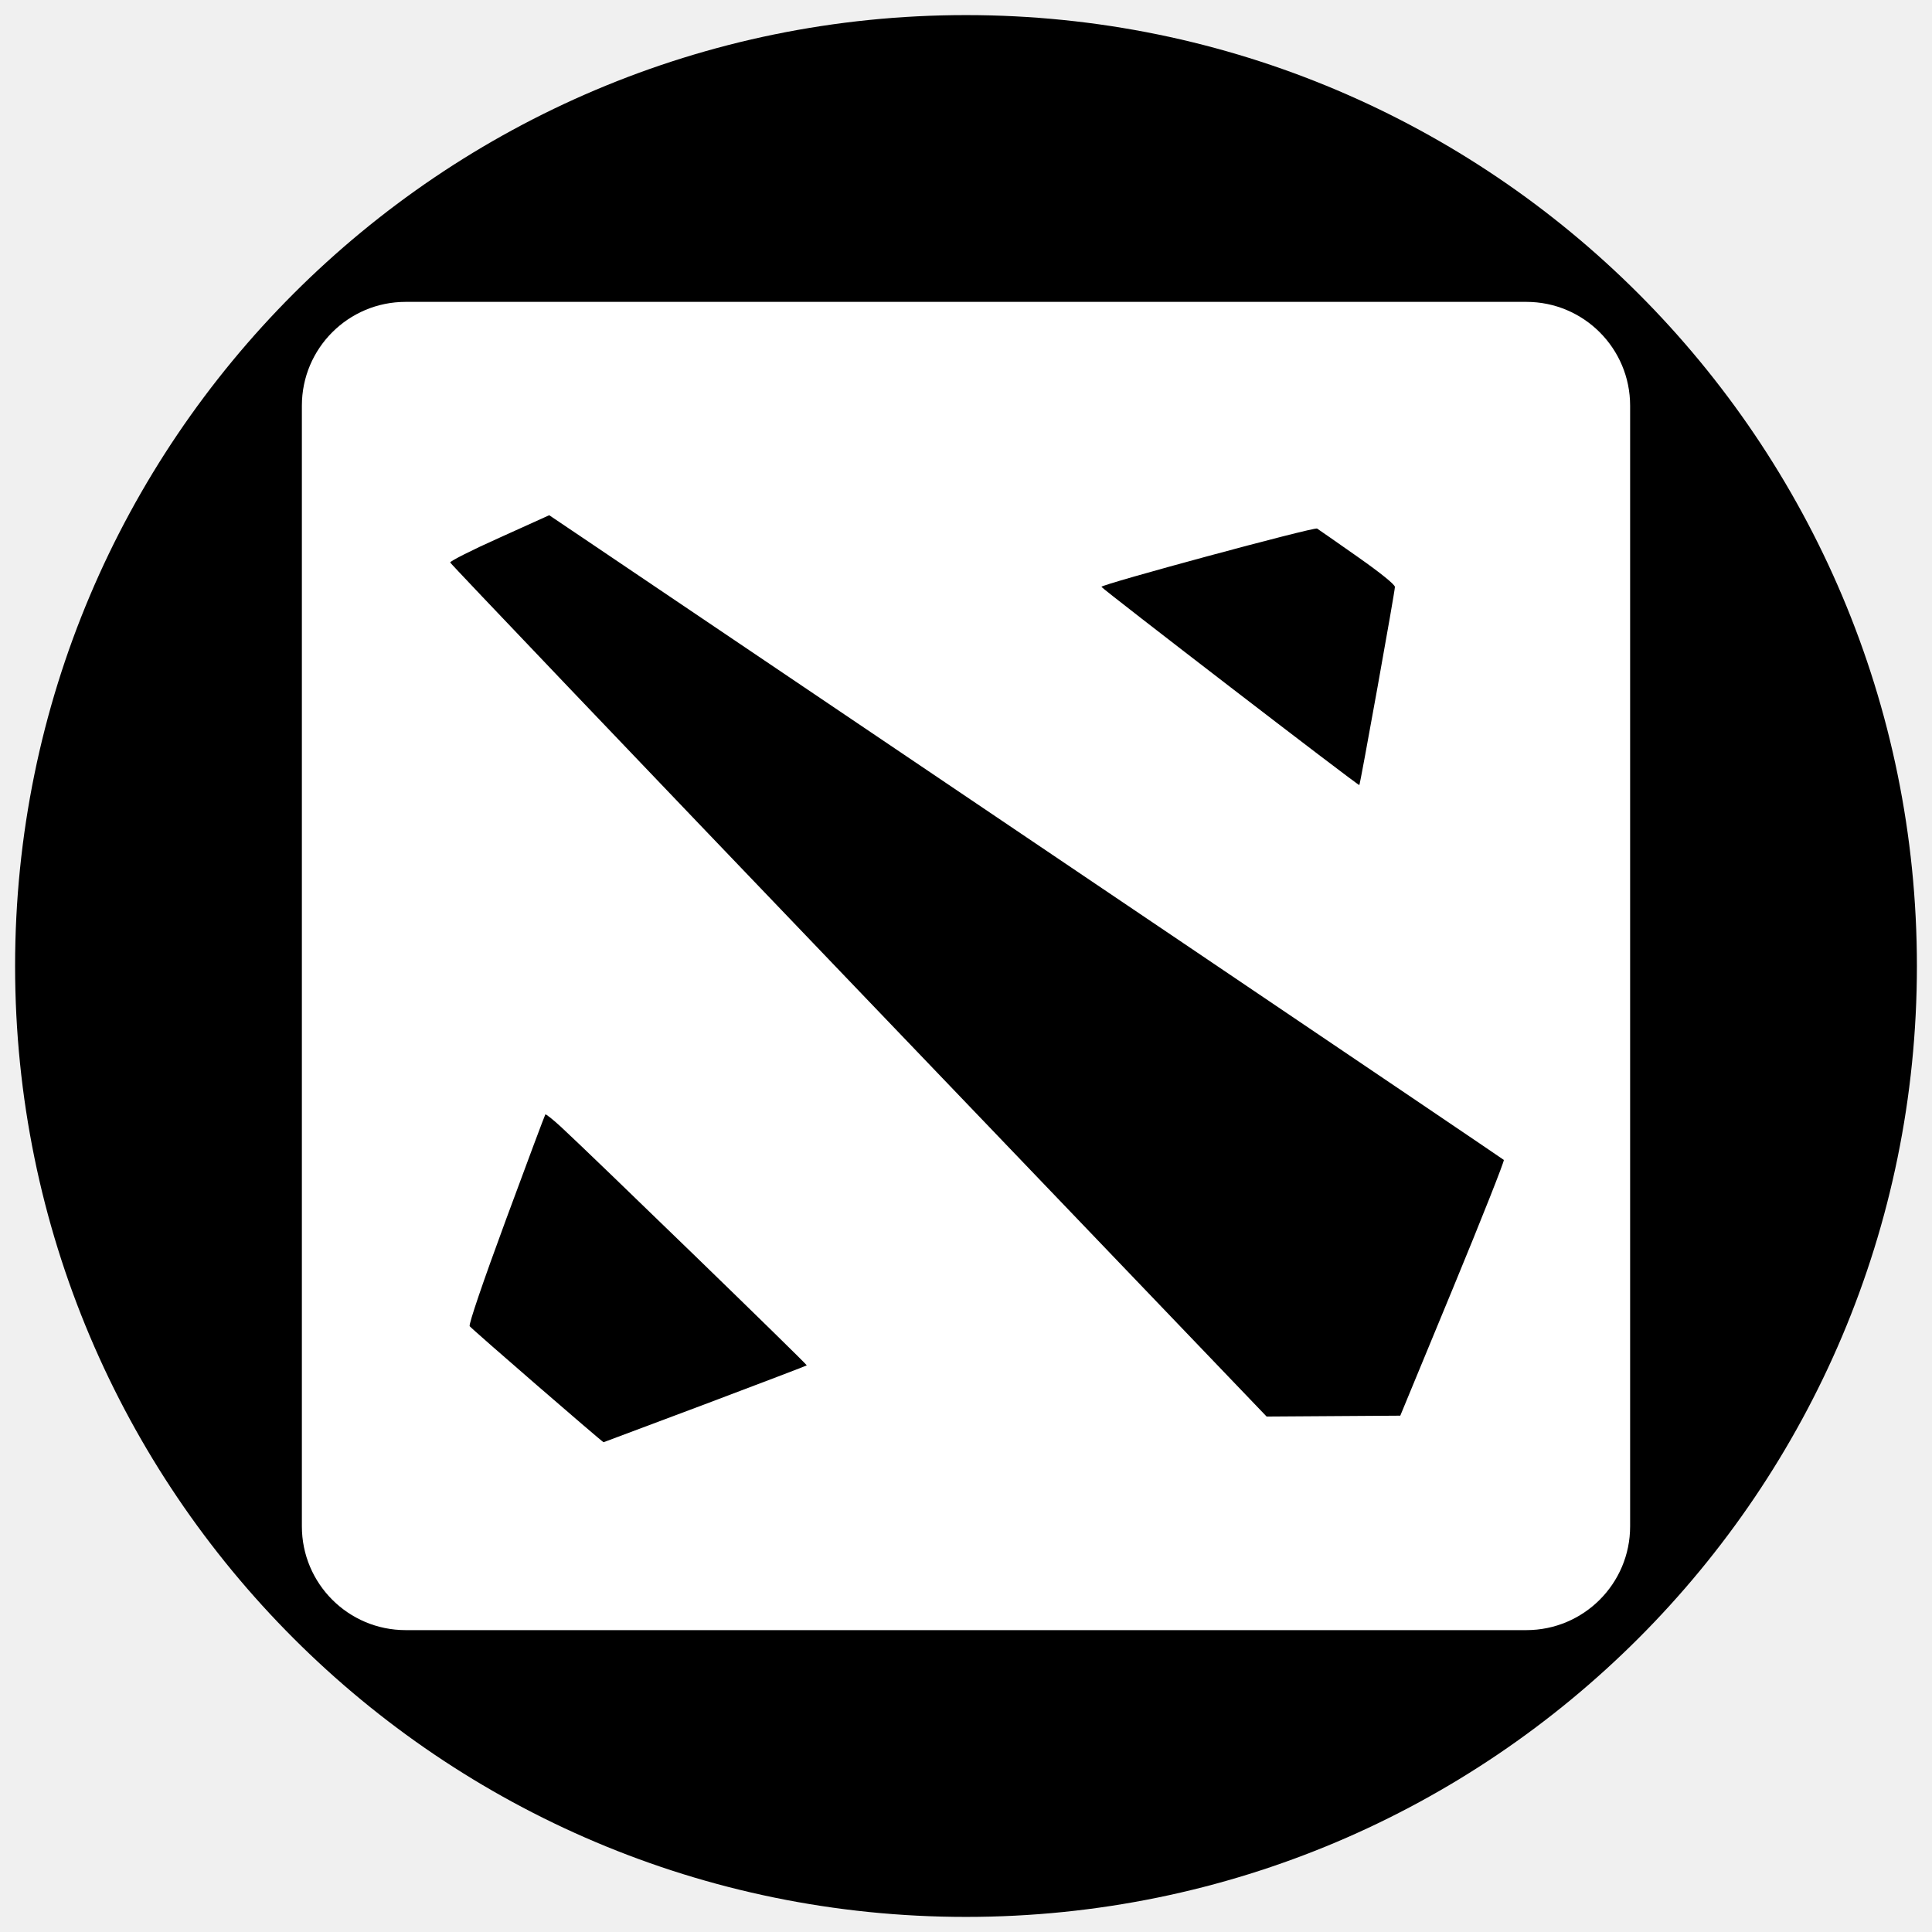
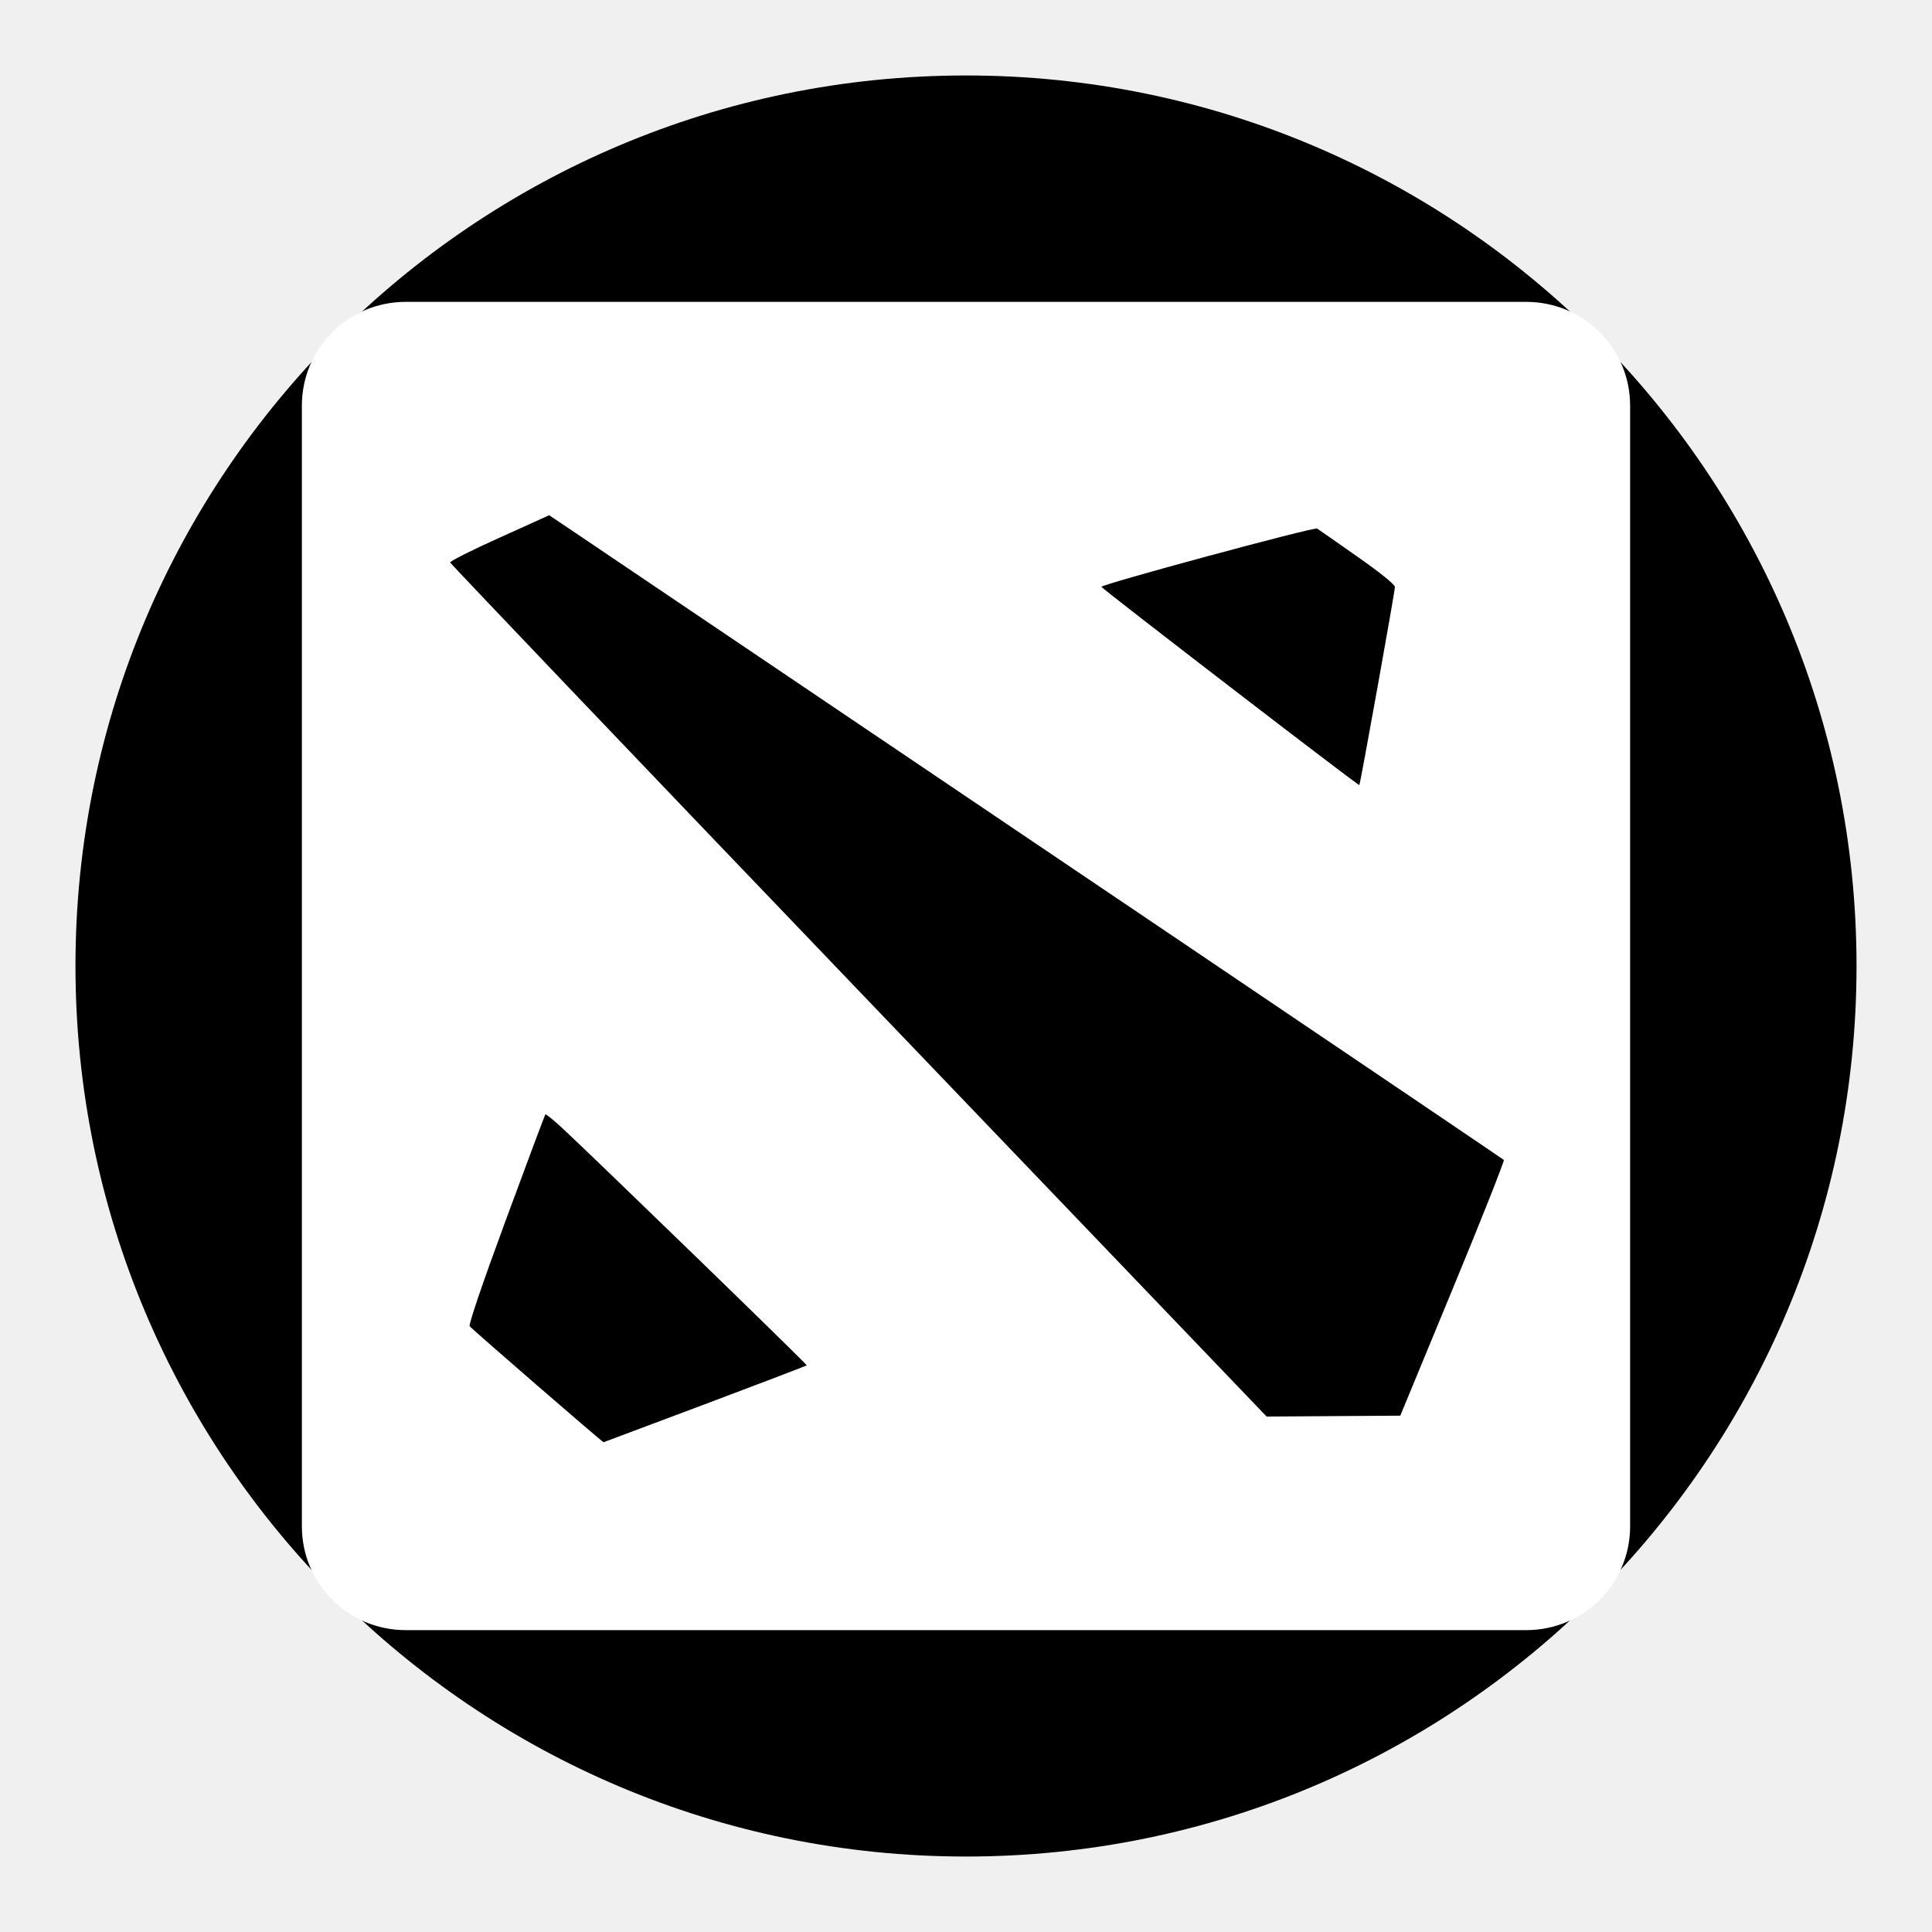
<svg xmlns="http://www.w3.org/2000/svg" viewBox="0 0 512 512" role="img" aria-labelledby="title">
-   <circle cx="256" cy="256" r="252" fill="#000" />
+   <circle cx="256" cy="256" r="236" fill="#000" />
  <rect x="80" y="80" width="352" height="352" rx="27.5" fill="#fff" />
  <path d="M 7.284 19.918 C 8.289 19.539 9.118 19.223 9.123 19.216 C 9.136 19.202 5.206 15.39 4.684 14.909 C 4.539 14.775 4.409 14.672 4.399 14.682 C 4.39 14.693 4.07 15.547 3.69 16.577 C 3.27 17.715 3.011 18.476 3.032 18.508 C 3.057 18.55 5.424 20.599 5.451 20.605 C 5.454 20.605 6.279 20.296 7.284 19.918 Z M 20.796 17.829 C 21.319 16.564 21.732 15.519 21.718 15.504 C 21.699 15.483 11.888 8.858 5.02 4.226 L 4.469 3.855 L 3.569 4.262 C 3.072 4.484 2.673 4.687 2.68 4.709 C 2.69 4.737 6.011 8.219 10.064 12.449 L 17.432 20.141 L 18.638 20.133 L 19.847 20.125 L 20.796 17.829 Z M 19.434 6.972 C 19.607 6.01 19.75 5.191 19.75 5.151 C 19.75 5.108 19.497 4.902 19.074 4.605 C 18.702 4.343 18.373 4.115 18.344 4.096 C 18.291 4.063 14.442 5.104 14.447 5.149 C 14.451 5.179 19.091 8.748 19.107 8.731 C 19.115 8.725 19.261 7.932 19.434 6.972 Z" fill="#000" transform="translate(80 80) scale(14.66667)" />
</svg>
